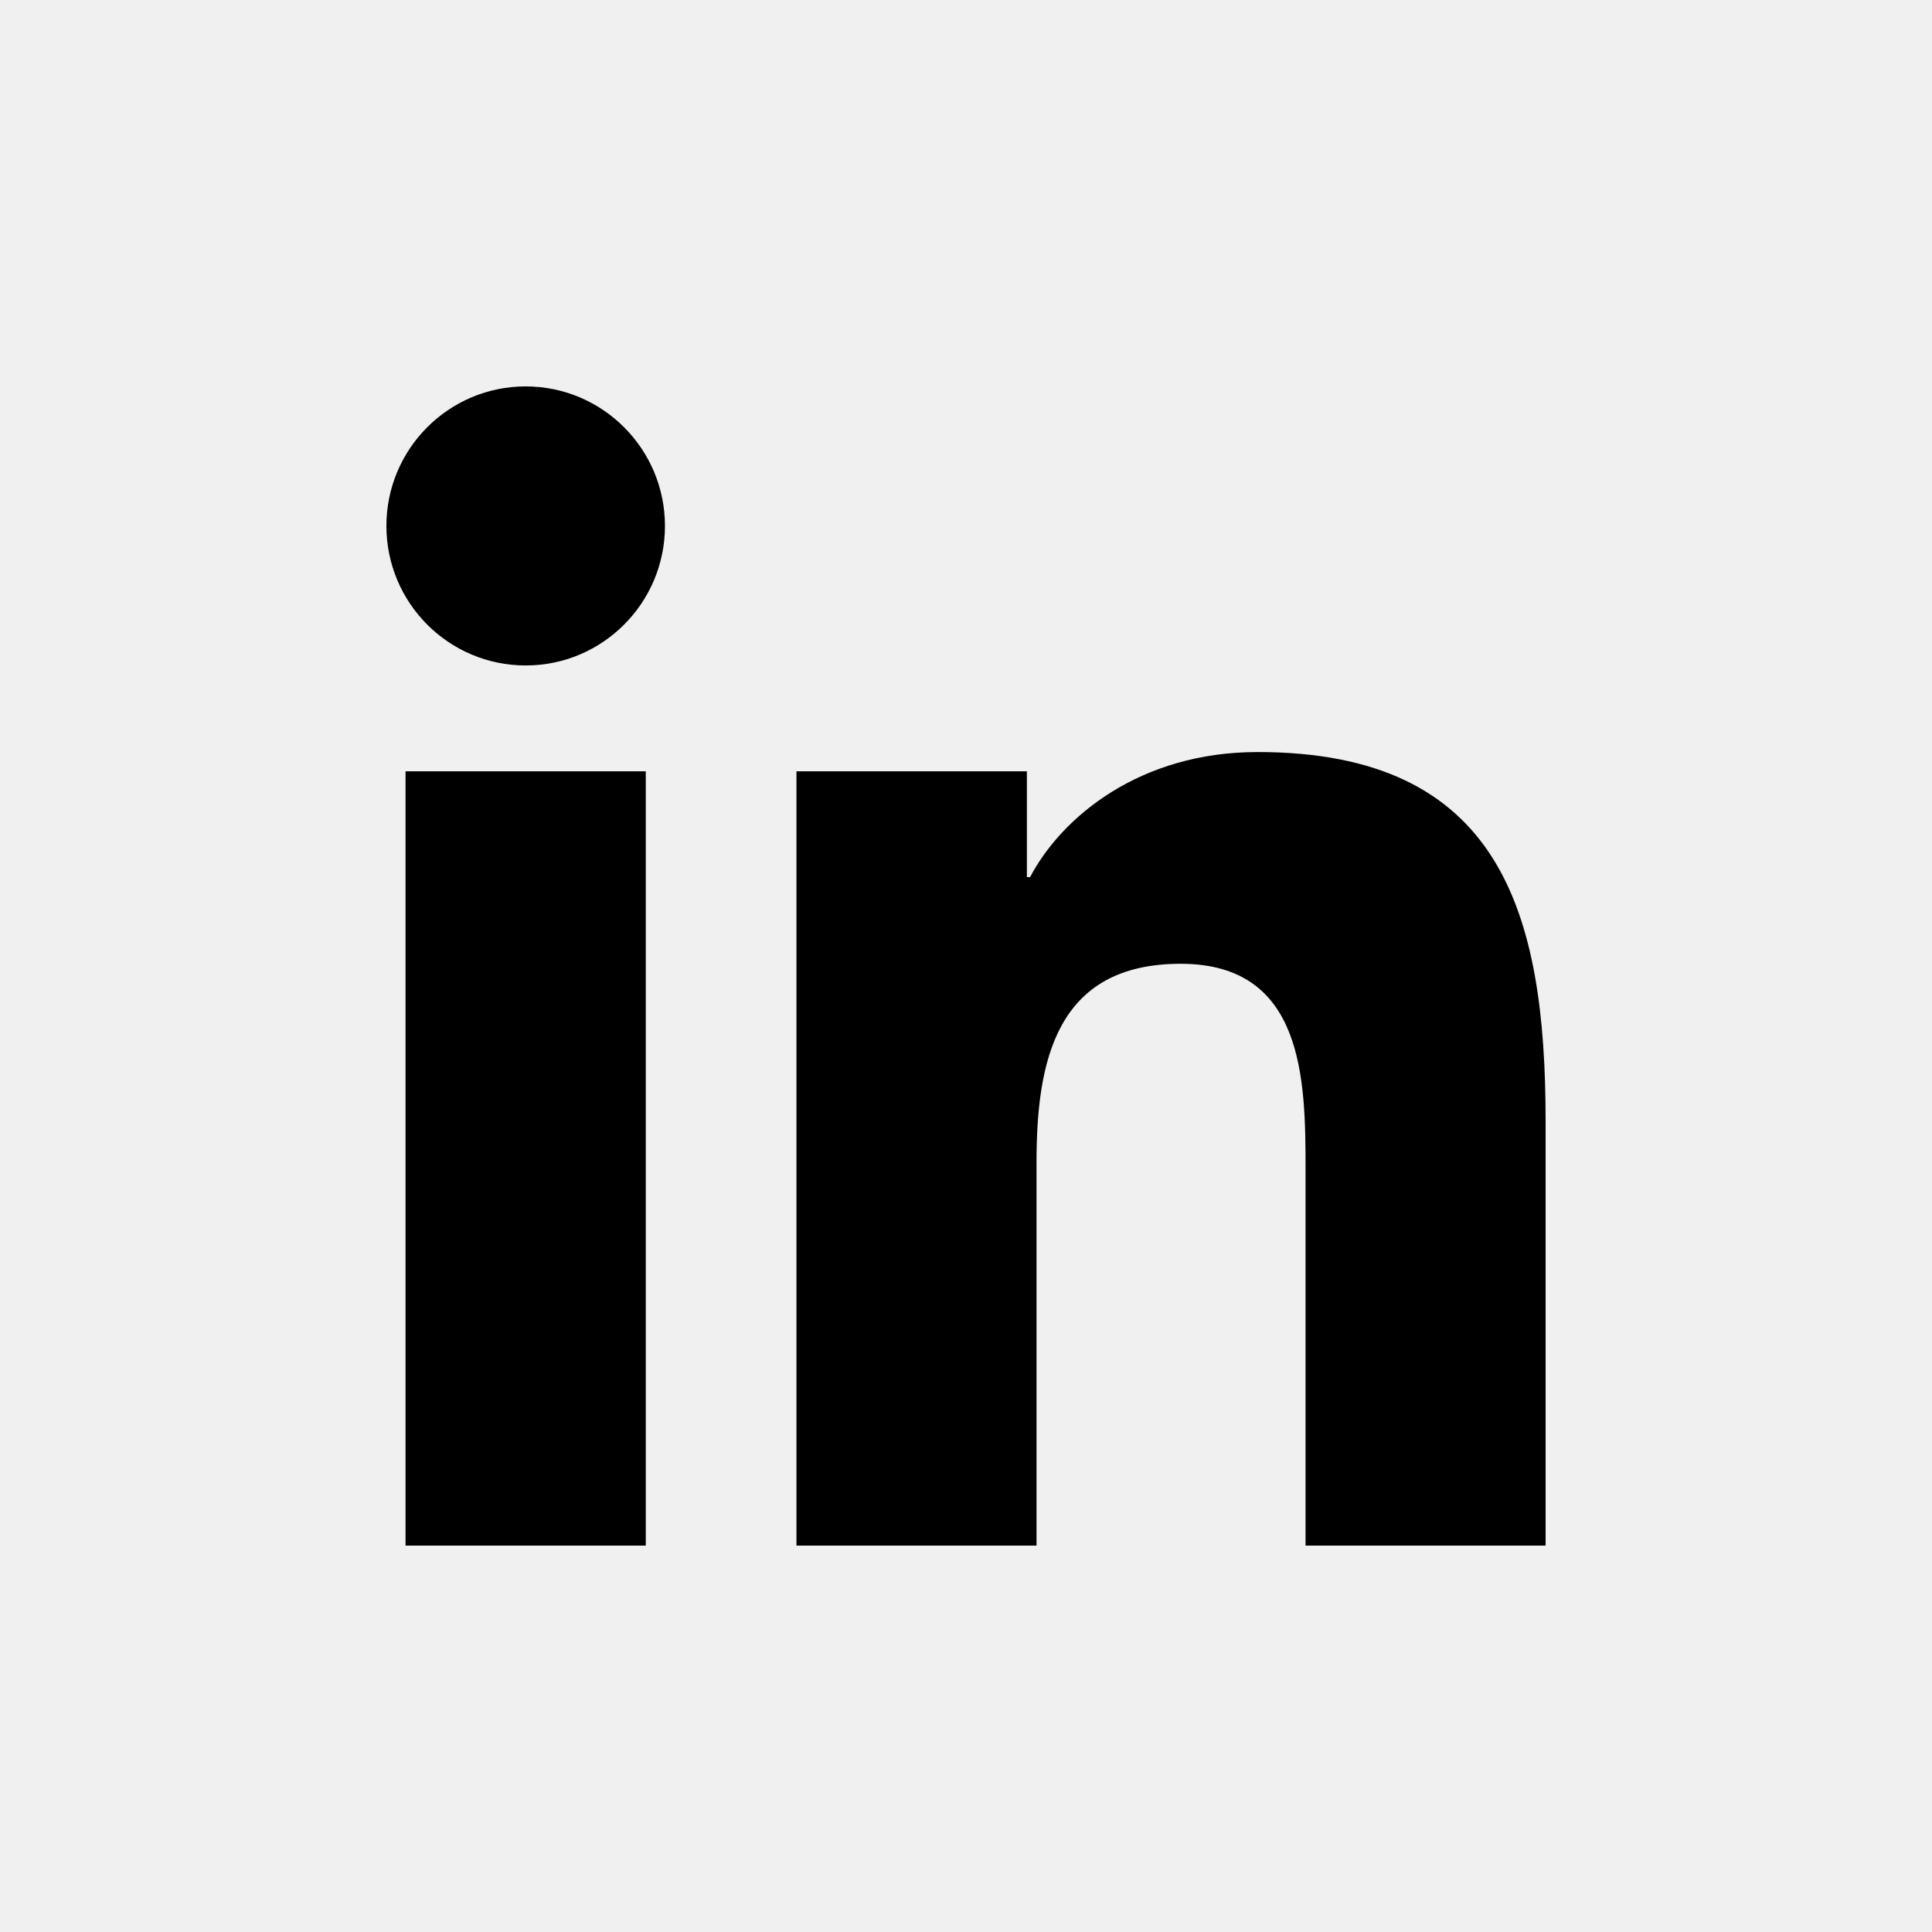
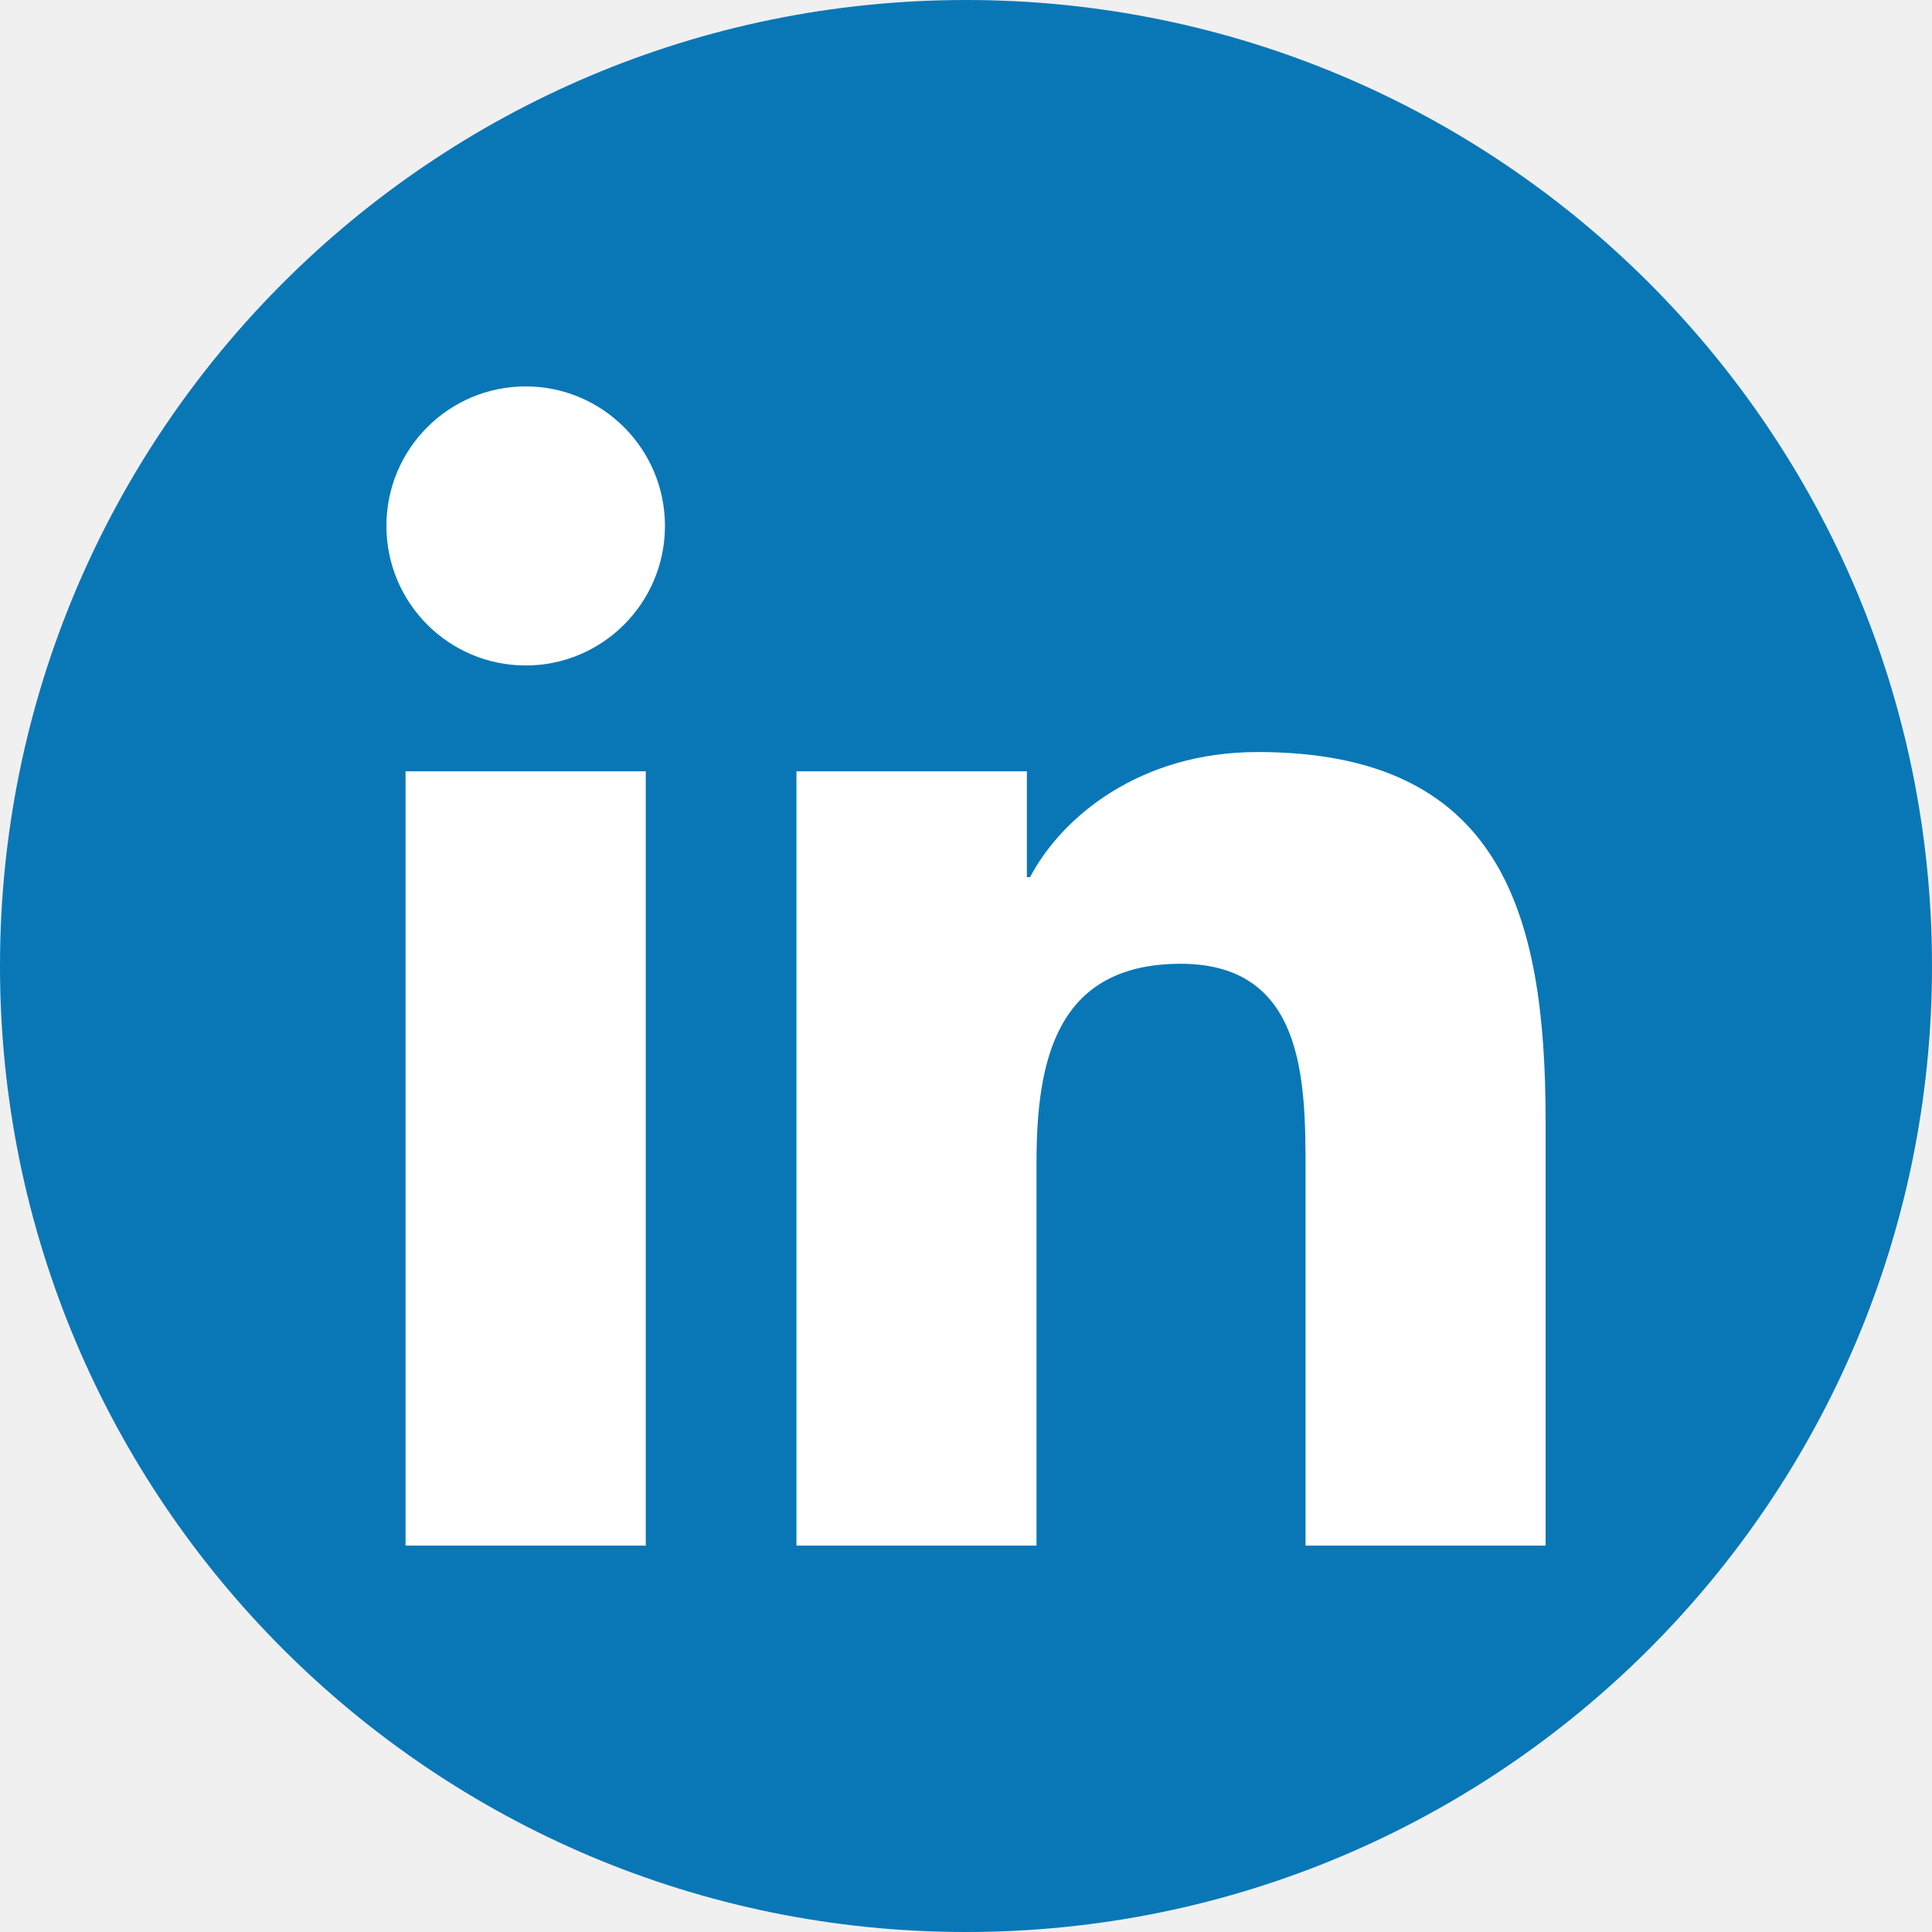
<svg xmlns="http://www.w3.org/2000/svg" width="100" height="100" viewBox="0 0 100 100">
-   <rect width="100%" height="100%" fill="transparent" id="background" />
-   <path d="M27.211 20C23.225 20 20 23.237 20 27.22c0 3.988 3.226 7.224 7.211 7.224 3.976 0 7.207-3.235 7.207-7.223 0-3.983-3.231-7.22-7.206-7.22zm37.873 18.926c-6.049 0-10.106 3.322-11.767 6.473h-.166v-5.477H41.225V80H53.65V60.174c0-5.227.992-10.289 7.462-10.289 6.377 0 6.463 5.977 6.463 10.624V80H80V58.016c0-10.79-2.323-19.091-14.916-19.091zm-44.093.997V80h12.434V39.923H20.991z" id="path" />
+   <rect width="100%" height="100%" rx="50%" ry="50%" fill="#0977b6" id="background" />
+   <path id="path" fill="#fff" d="M27.211 20C23.225 20 20 23.237 20 27.22c0 3.988 3.226 7.224 7.211 7.224 3.976 0 7.207-3.235 7.207-7.223 0-3.983-3.231-7.22-7.206-7.22zm37.873 18.926c-6.049 0-10.106 3.322-11.767 6.473h-.166v-5.477H41.225V80H53.65V60.174c0-5.227.992-10.289 7.462-10.289 6.377 0 6.463 5.977 6.463 10.624V80H80V58.016c0-10.79-2.323-19.091-14.916-19.091zm-44.093.997V80h12.434V39.923H20.991z" />
</svg>
